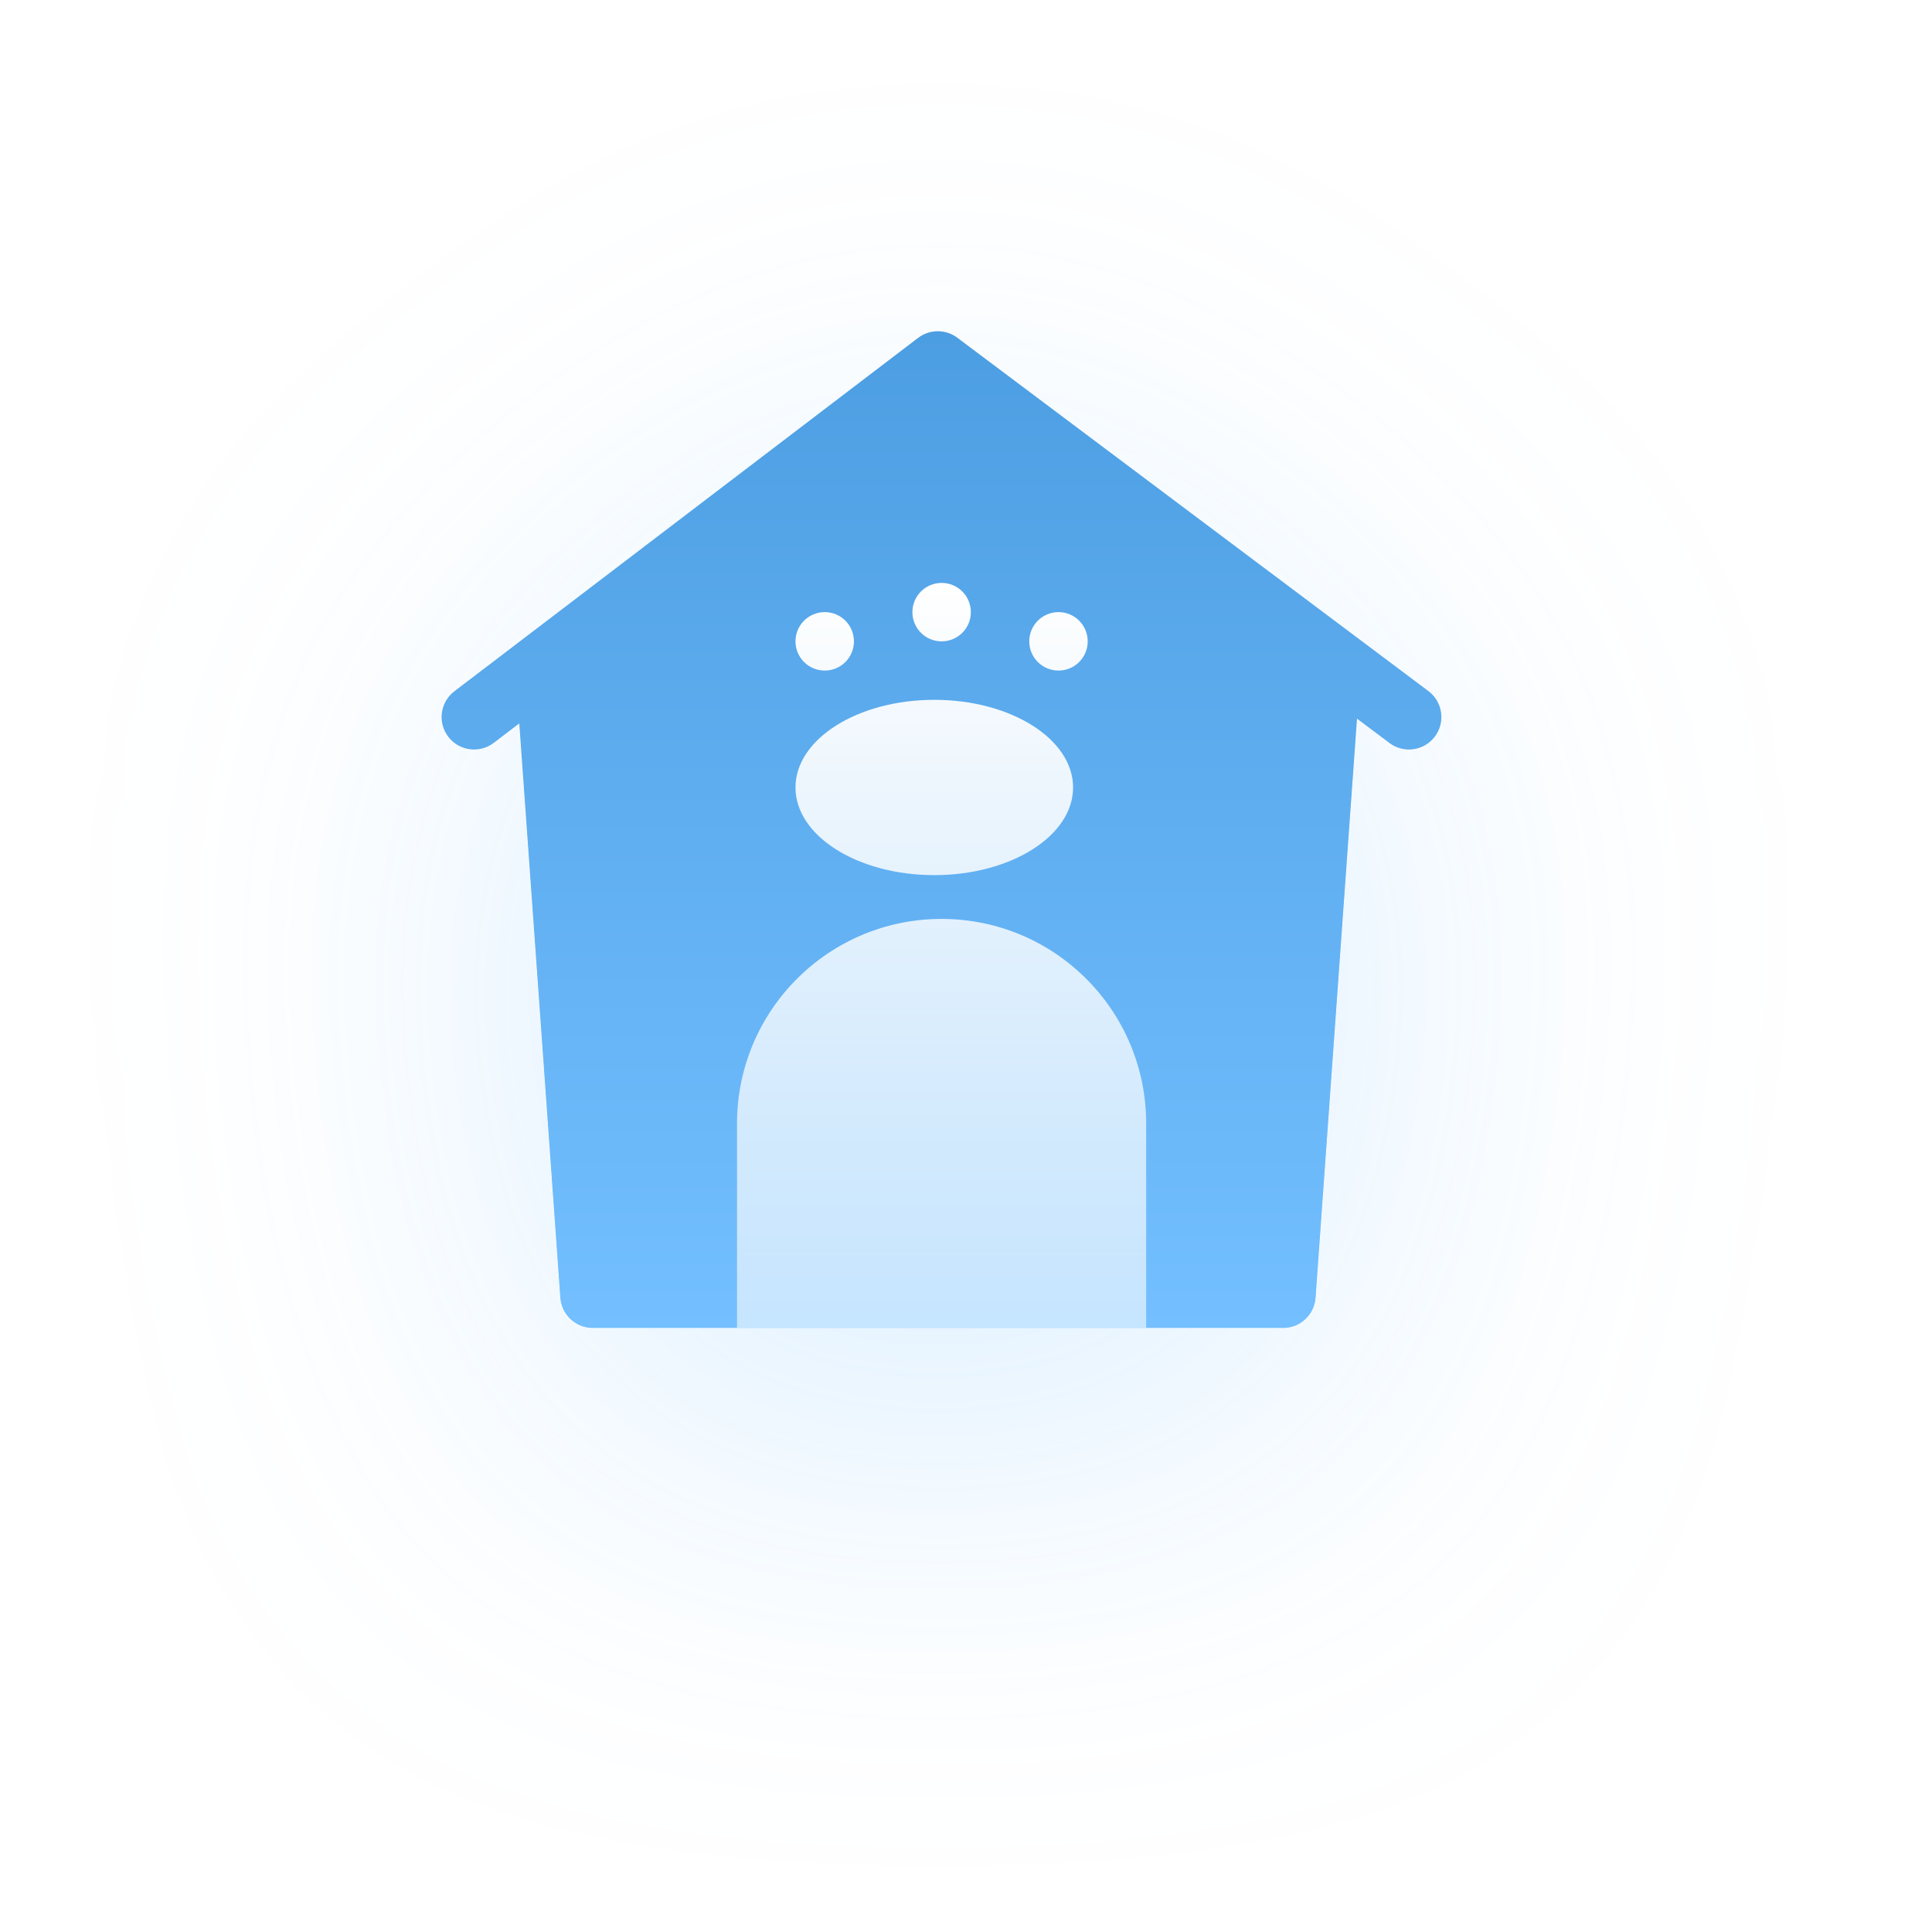
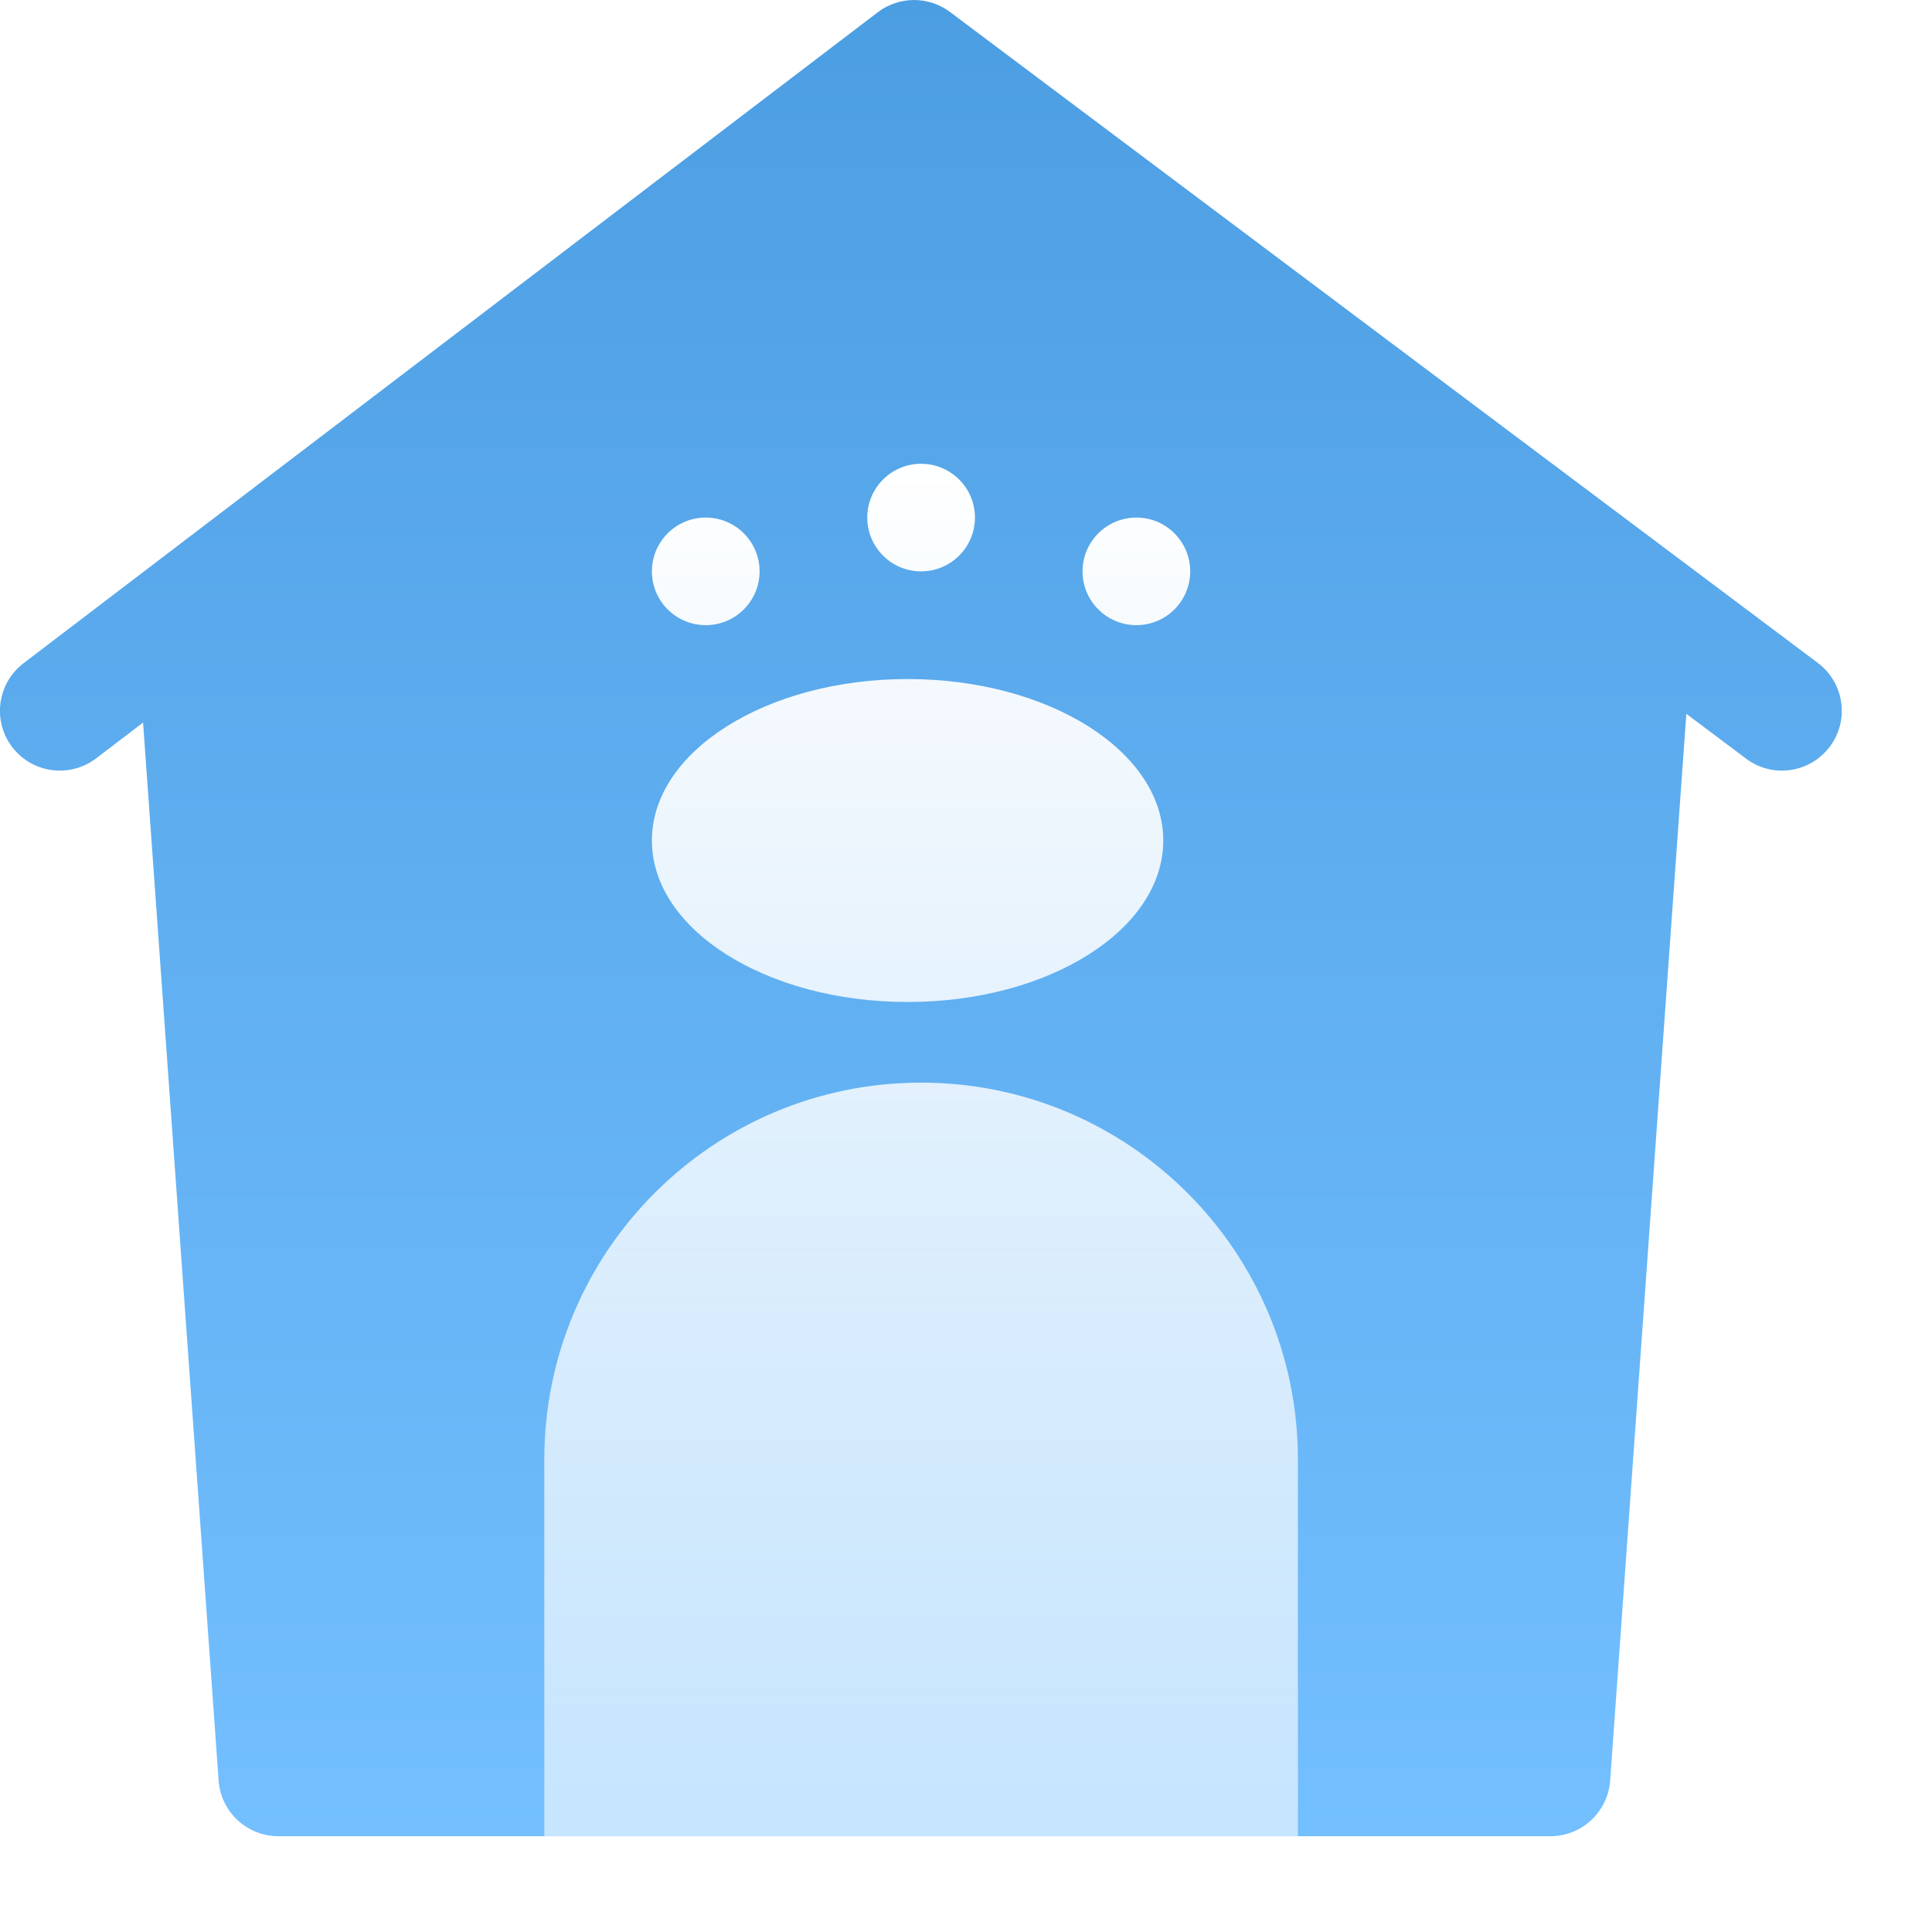
- <svg xmlns="http://www.w3.org/2000/svg" width="35" height="35" viewBox="0 0 35 35" fill="none">
-   <g filter="url(#filter0_d_11_1141)">
-     <path fill-rule="evenodd" clip-rule="evenodd" d="M8.232 12.522C7.973 12.719 7.923 13.088 8.12 13.347C8.317 13.605 8.686 13.655 8.945 13.458L9.407 13.106L10.15 23.511C10.172 23.819 10.428 24.058 10.737 24.058H23.248C23.556 24.058 23.812 23.819 23.834 23.511L24.584 13.02L25.172 13.461C25.431 13.656 25.8 13.603 25.995 13.343C26.19 13.083 26.137 12.715 25.878 12.52L17.343 6.118C17.132 5.96 16.843 5.961 16.633 6.12L8.232 12.522Z" fill="url(#paint0_linear_11_1141)" />
-     <path fill-rule="evenodd" clip-rule="evenodd" d="M17.588 11.09C17.588 11.382 17.351 11.619 17.058 11.619C16.766 11.619 16.529 11.382 16.529 11.09C16.529 10.797 16.766 10.56 17.058 10.56C17.351 10.56 17.588 10.797 17.588 11.09ZM19.44 14.266C19.44 15.143 18.314 15.854 16.926 15.854C15.537 15.854 14.411 15.143 14.411 14.266C14.411 13.389 15.537 12.678 16.926 12.678C18.314 12.678 19.44 13.389 19.44 14.266ZM19.176 12.148C19.468 12.148 19.705 11.911 19.705 11.619C19.705 11.326 19.468 11.089 19.176 11.089C18.883 11.089 18.646 11.326 18.646 11.619C18.646 11.911 18.883 12.148 19.176 12.148ZM15.47 11.619C15.47 11.911 15.233 12.148 14.941 12.148C14.648 12.148 14.411 11.911 14.411 11.619C14.411 11.326 14.648 11.089 14.941 11.089C15.233 11.089 15.47 11.326 15.47 11.619ZM17.058 16.647C15.011 16.647 13.352 18.306 13.352 20.353V24.058H20.764V20.353C20.764 18.306 19.105 16.647 17.058 16.647Z" fill="url(#paint1_linear_11_1141)" />
-   </g>
+ <svg xmlns="http://www.w3.org/2000/svg" width="19" height="19" viewBox="0 0 19 19" fill="none">
+   <path fill-rule="evenodd" clip-rule="evenodd" d="M0.232 6.522C-0.027 6.719 -0.077 7.088 0.12 7.347C0.317 7.605 0.686 7.655 0.945 7.458L1.407 7.106L2.15 17.511C2.172 17.819 2.429 18.058 2.737 18.058H15.248C15.556 18.058 15.812 17.819 15.835 17.511L16.584 7.02L17.172 7.461C17.431 7.656 17.8 7.603 17.995 7.343C18.19 7.083 18.137 6.715 17.878 6.52L9.343 0.118C9.132 -0.04 8.843 -0.039 8.633 0.12L0.232 6.522Z" fill="url(#paint0_linear_11_1141)" />
+   <path fill-rule="evenodd" clip-rule="evenodd" d="M9.588 5.09C9.588 5.382 9.351 5.619 9.058 5.619C8.766 5.619 8.529 5.382 8.529 5.09C8.529 4.798 8.766 4.561 9.058 4.561C9.351 4.561 9.588 4.798 9.588 5.09ZM11.44 8.266C11.44 9.143 10.314 9.854 8.926 9.854C7.537 9.854 6.411 9.143 6.411 8.266C6.411 7.389 7.537 6.678 8.926 6.678C10.314 6.678 11.44 7.389 11.44 8.266ZM11.176 6.148C11.468 6.148 11.705 5.911 11.705 5.619C11.705 5.327 11.468 5.09 11.176 5.09C10.883 5.09 10.646 5.327 10.646 5.619C10.646 5.911 10.883 6.148 11.176 6.148ZM7.47 5.619C7.47 5.911 7.233 6.148 6.941 6.148C6.648 6.148 6.411 5.911 6.411 5.619C6.411 5.327 6.648 5.09 6.941 5.09C7.233 5.09 7.47 5.327 7.47 5.619ZM9.058 10.647C7.012 10.647 5.353 12.306 5.353 14.353V18.058H12.764V14.353C12.764 12.306 11.104 10.647 9.058 10.647Z" fill="url(#paint1_linear_11_1141)" />
  <defs>
-     <filter id="filter0_d_11_1141" x="0" y="0" width="34.113" height="34.059" filterUnits="userSpaceOnUse" color-interpolation-filters="sRGB">
-       <feFlood flood-opacity="0" result="BackgroundImageFix" />
-       <feColorMatrix in="SourceAlpha" type="matrix" values="0 0 0 0 0 0 0 0 0 0 0 0 0 0 0 0 0 0 127 0" result="hardAlpha" />
-       <feOffset dy="2" />
-       <feGaussianBlur stdDeviation="4" />
-       <feComposite in2="hardAlpha" operator="out" />
-       <feColorMatrix type="matrix" values="0 0 0 0 0.291 0 0 0 0 0.676 0 0 0 0 1 0 0 0 0.19 0" />
-       <feBlend mode="normal" in2="BackgroundImageFix" result="effect1_dropShadow_11_1141" />
-       <feBlend mode="normal" in="SourceGraphic" in2="effect1_dropShadow_11_1141" result="shape" />
-     </filter>
-     <linearGradient id="paint0_linear_11_1141" x1="17.056" y1="6" x2="17.056" y2="24.058" gradientUnits="userSpaceOnUse">
+     <linearGradient id="paint0_linear_11_1141" x1="9.056" y1="0" x2="9.056" y2="18.058" gradientUnits="userSpaceOnUse">
      <stop stop-color="#4C9EE2" />
      <stop offset="1" stop-color="#73BFFF" />
    </linearGradient>
-     <linearGradient id="paint1_linear_11_1141" x1="17.058" y1="10.56" x2="17.058" y2="24.058" gradientUnits="userSpaceOnUse">
+     <linearGradient id="paint1_linear_11_1141" x1="9.058" y1="4.561" x2="9.058" y2="18.058" gradientUnits="userSpaceOnUse">
      <stop stop-color="white" />
      <stop offset="1" stop-color="white" stop-opacity="0.59" />
    </linearGradient>
  </defs>
</svg>
